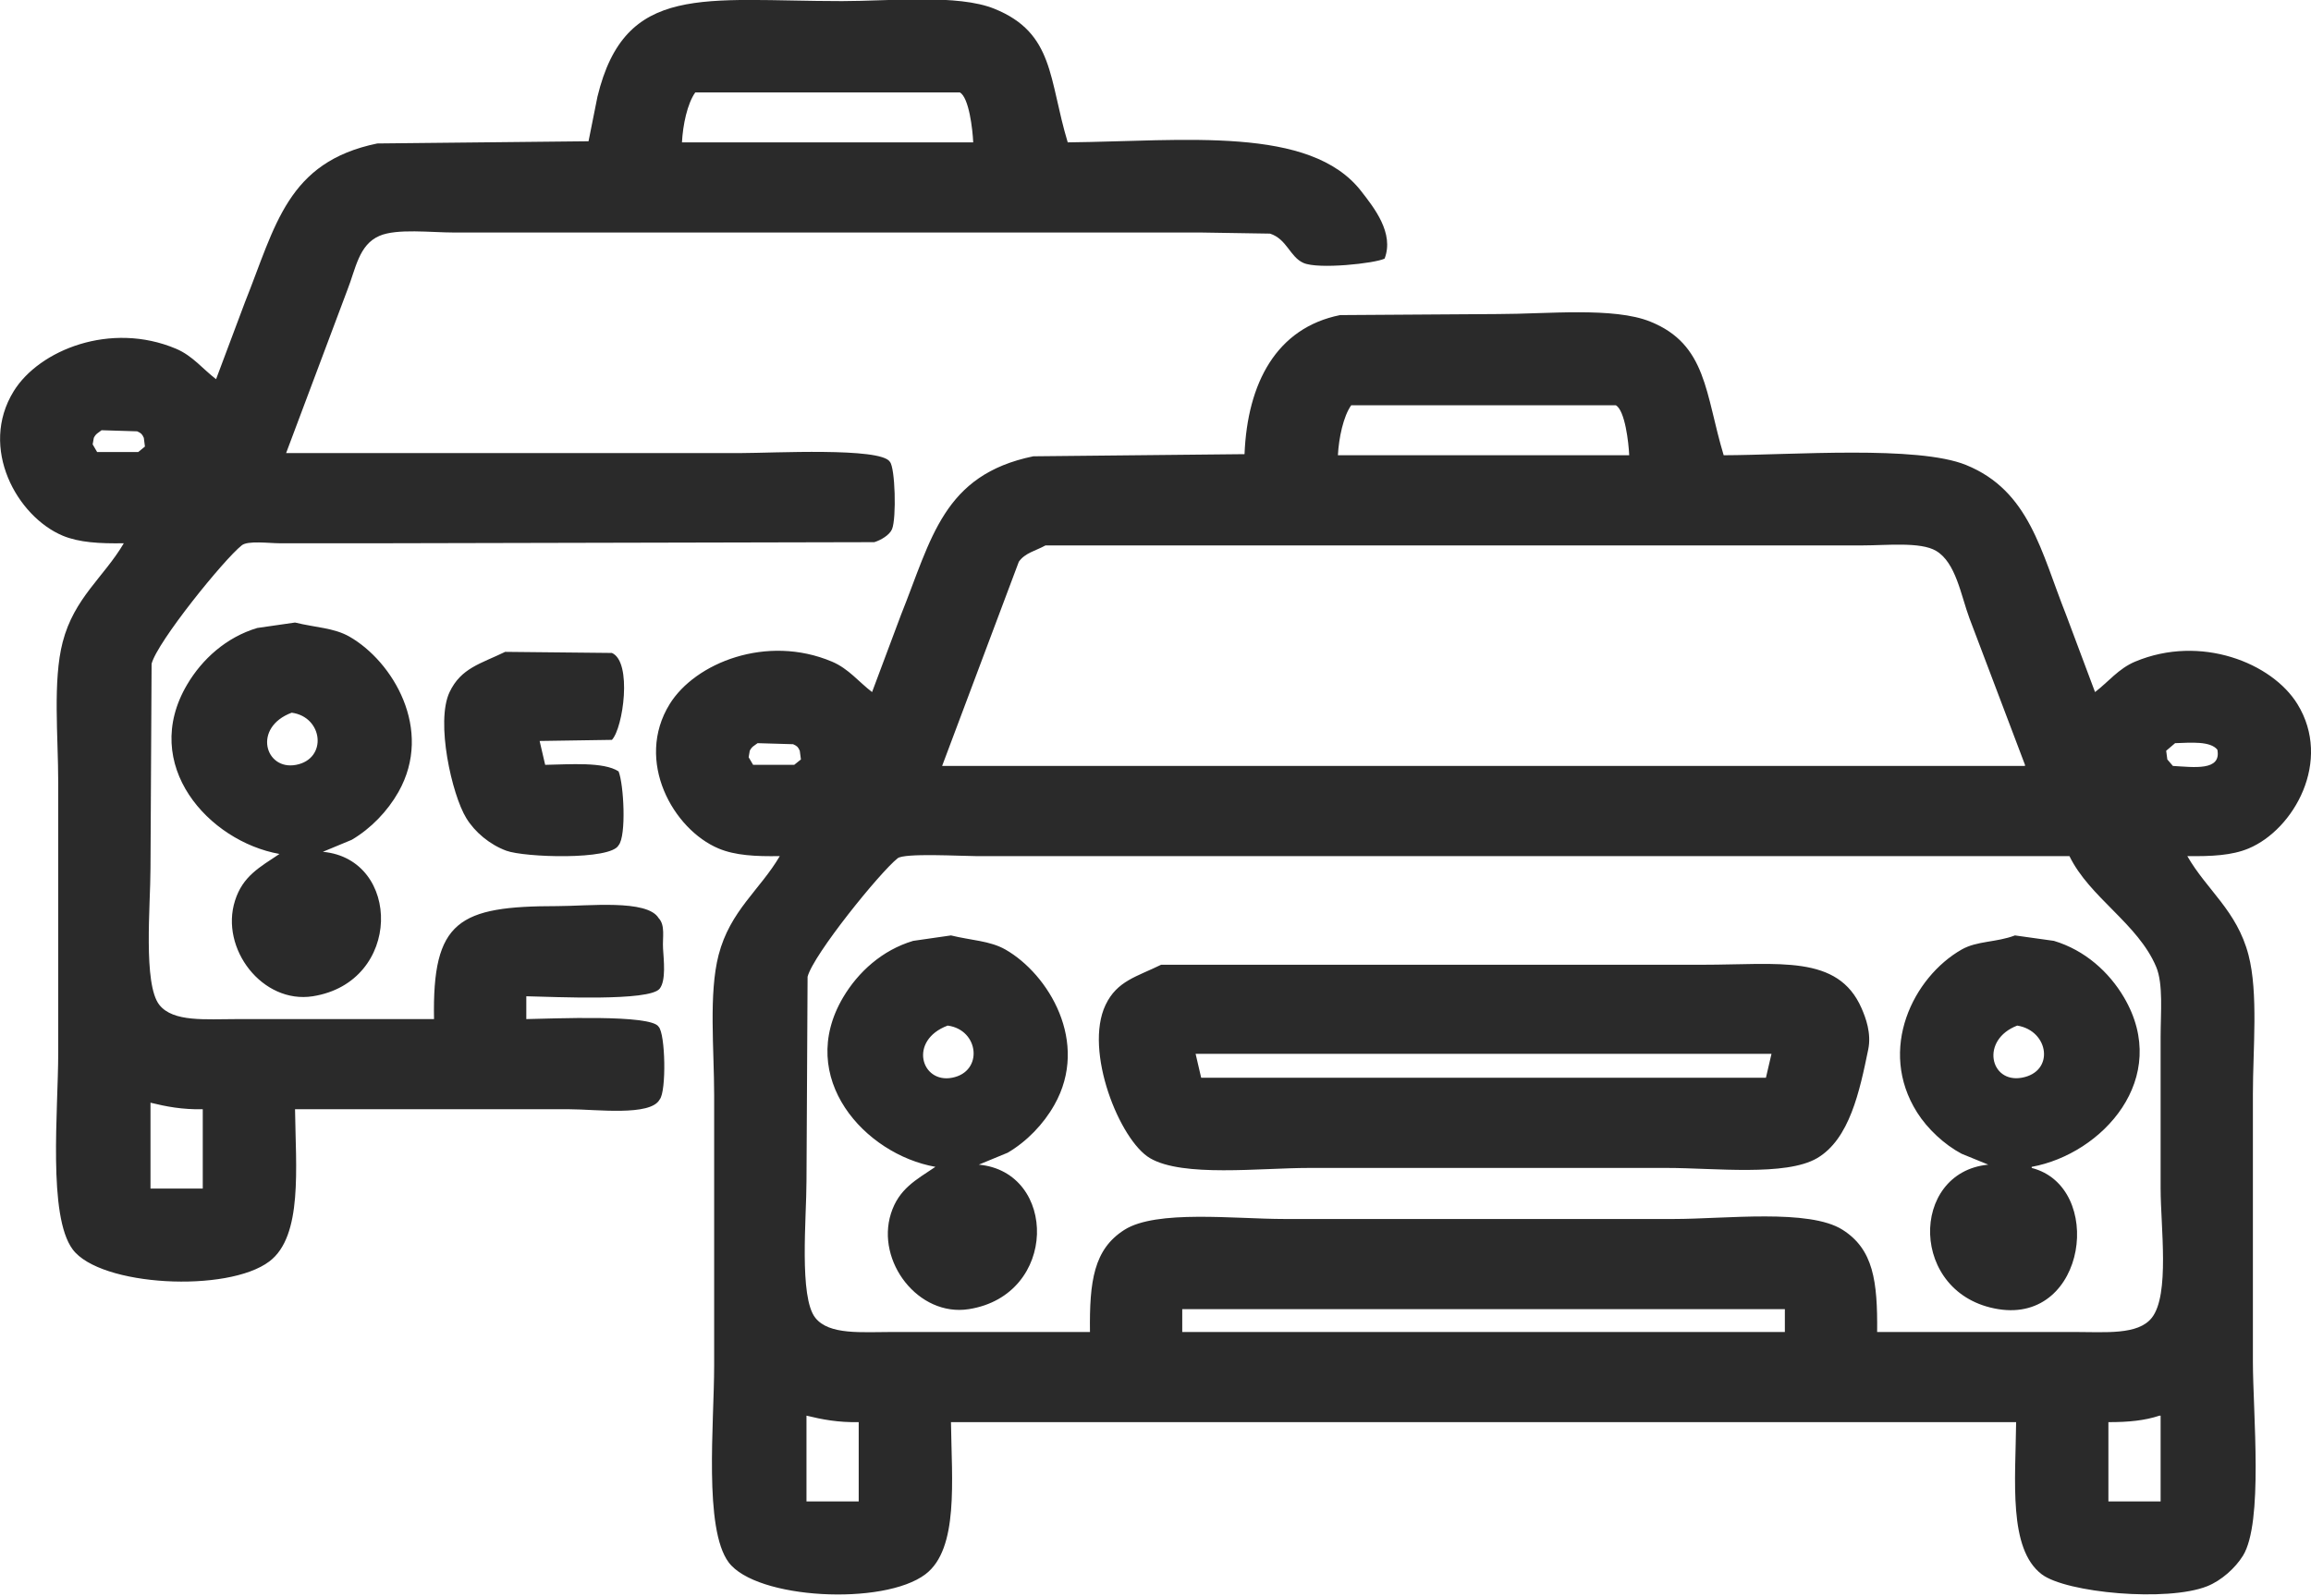
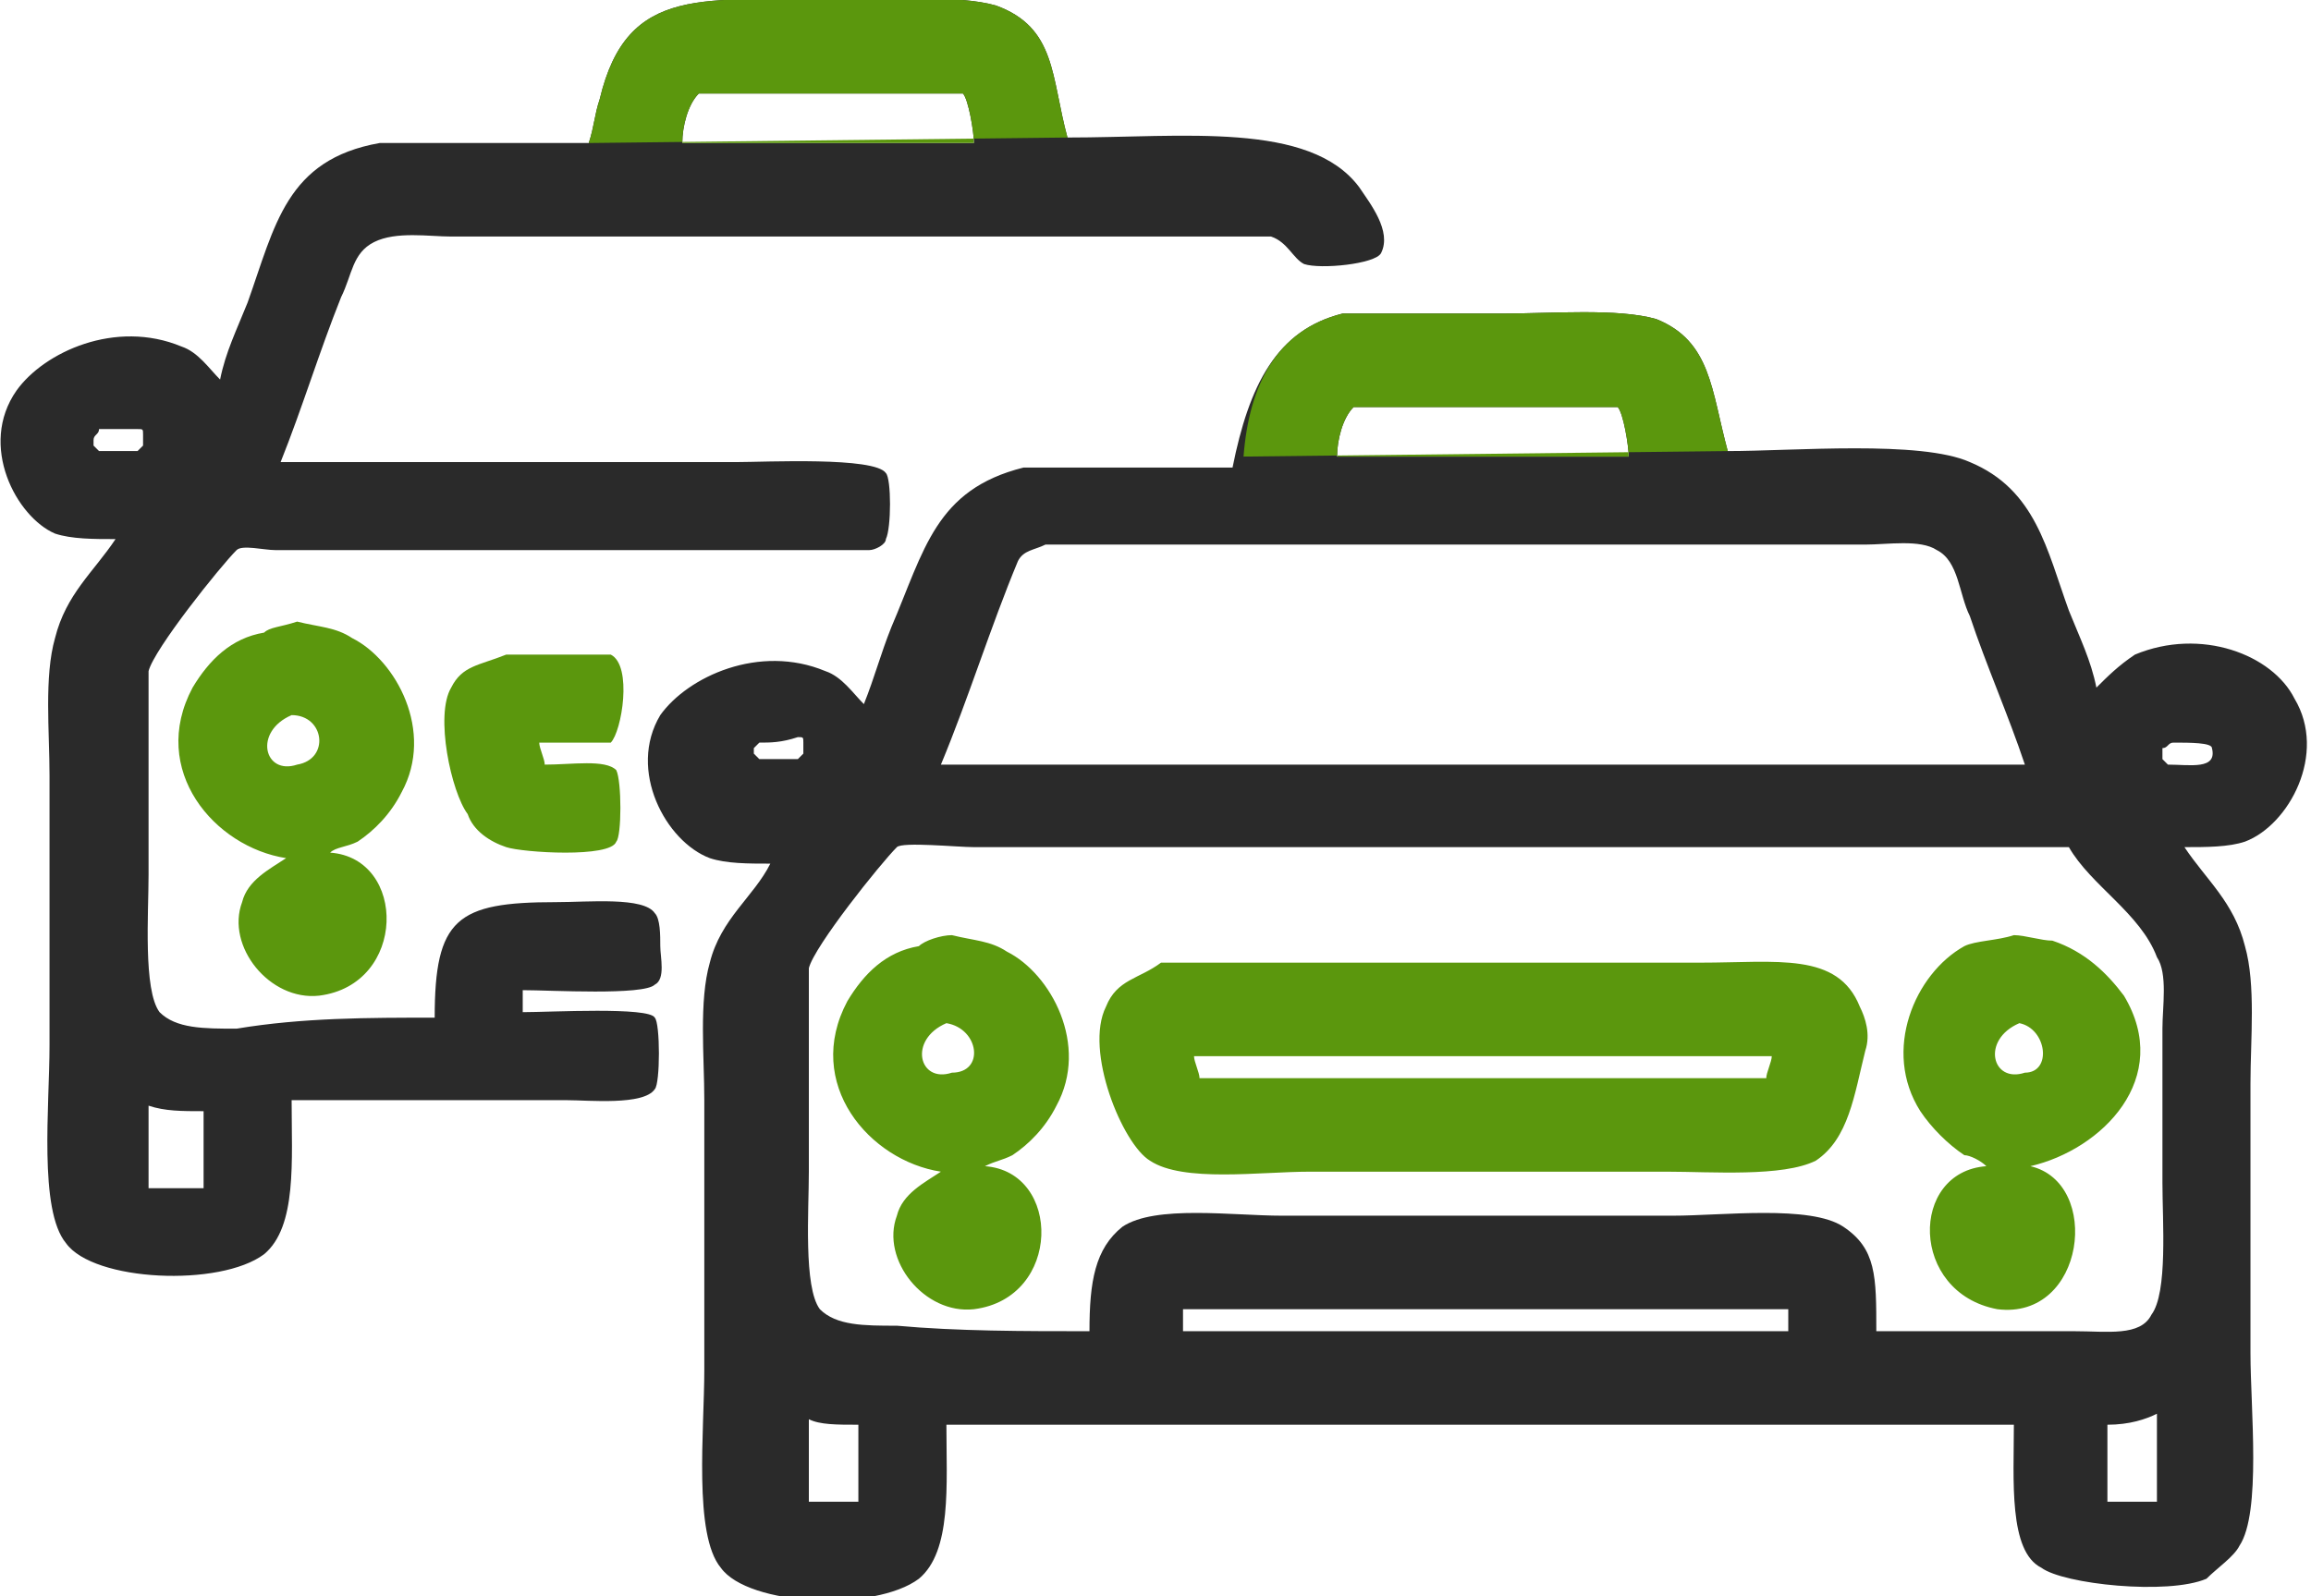
- <svg xmlns="http://www.w3.org/2000/svg" width="42px" height="29px">
-   <path fill-rule="evenodd" fill="rgb(42, 42, 42)" d="M7.888,18.526 C7.854,16.736 8.334,16.472 10.130,16.472 C10.680,16.472 11.761,16.345 11.969,16.689 C12.095,16.822 12.038,17.043 12.050,17.242 C12.062,17.450 12.107,17.823 11.989,17.973 C11.805,18.208 10.068,18.121 9.565,18.111 C9.565,18.249 9.565,18.388 9.565,18.526 C10.034,18.518 11.831,18.437 11.969,18.664 C12.094,18.792 12.113,19.841 11.989,19.987 C11.824,20.298 10.821,20.165 10.353,20.165 C8.689,20.165 7.025,20.165 5.362,20.165 C5.375,21.223 5.505,22.469 4.897,22.930 C4.138,23.506 1.821,23.385 1.321,22.713 C0.866,22.101 1.058,20.189 1.058,19.138 C1.058,17.499 1.058,15.859 1.058,14.220 C1.058,13.393 0.957,12.373 1.139,11.673 C1.348,10.867 1.888,10.492 2.250,9.876 C1.809,9.883 1.440,9.863 1.139,9.738 C0.313,9.391 -0.390,8.145 0.250,7.110 C0.712,6.364 2.010,5.838 3.200,6.340 C3.502,6.468 3.686,6.710 3.927,6.893 C4.102,6.426 4.278,5.959 4.453,5.491 C5.009,4.102 5.219,2.945 6.857,2.608 C8.137,2.595 9.417,2.581 10.696,2.568 C10.750,2.298 10.804,2.028 10.858,1.758 C11.361,-0.322 12.798,0.020 15.303,0.020 C16.193,0.020 17.405,-0.110 18.071,0.159 C19.164,0.600 19.058,1.445 19.405,2.588 C21.526,2.566 23.811,2.280 24.739,3.476 C24.976,3.781 25.340,4.238 25.164,4.701 C24.993,4.788 23.960,4.900 23.689,4.780 C23.442,4.671 23.390,4.347 23.082,4.247 C22.665,4.240 22.247,4.234 21.830,4.227 C18.308,4.227 14.784,4.227 11.262,4.227 C10.259,4.227 9.255,4.227 8.251,4.227 C7.832,4.227 7.213,4.151 6.898,4.287 C6.519,4.448 6.465,4.889 6.312,5.274 C5.941,6.262 5.571,7.249 5.200,8.236 C7.961,8.236 10.724,8.236 13.485,8.236 C14.022,8.236 16.007,8.129 16.172,8.394 C16.269,8.498 16.294,9.419 16.212,9.619 C16.168,9.727 16.006,9.821 15.889,9.856 C12.919,9.862 9.948,9.869 6.978,9.876 C6.345,9.876 5.712,9.876 5.079,9.876 C4.894,9.876 4.499,9.823 4.392,9.915 C4.073,10.167 2.859,11.666 2.755,12.067 C2.749,13.305 2.742,14.543 2.735,15.781 C2.735,16.452 2.598,17.894 2.897,18.269 C3.149,18.584 3.734,18.526 4.311,18.526 C5.503,18.526 6.696,18.526 7.888,18.526 ZM12.394,2.588 C14.158,2.588 15.923,2.588 17.687,2.588 C17.677,2.353 17.611,1.776 17.445,1.680 C15.842,1.680 14.239,1.680 12.636,1.680 C12.491,1.883 12.410,2.273 12.394,2.588 ZM36.641,25.853 C30.189,25.853 23.735,25.853 17.283,25.853 C17.296,26.911 17.427,28.157 16.819,28.618 C16.059,29.194 13.742,29.073 13.242,28.401 C12.787,27.788 12.979,25.877 12.979,24.826 C12.979,23.187 12.979,21.548 12.979,19.908 C12.979,19.081 12.878,18.061 13.060,17.360 C13.269,16.555 13.810,16.180 14.172,15.563 C13.731,15.571 13.361,15.551 13.060,15.425 C12.235,15.079 11.531,13.833 12.171,12.799 C12.633,12.052 13.932,11.526 15.121,12.028 C15.423,12.156 15.608,12.398 15.849,12.581 C16.024,12.114 16.199,11.647 16.374,11.179 C16.931,9.790 17.140,8.633 18.779,8.295 C20.058,8.282 21.338,8.270 22.618,8.256 C22.670,6.964 23.197,5.961 24.355,5.728 C25.312,5.722 26.268,5.715 27.225,5.709 C28.115,5.709 29.326,5.577 29.993,5.847 C31.024,6.262 30.990,7.163 31.326,8.276 C32.566,8.272 34.849,8.094 35.731,8.453 C36.884,8.922 37.092,10.027 37.550,11.179 C37.725,11.647 37.900,12.114 38.075,12.581 C38.316,12.398 38.501,12.155 38.803,12.028 C39.992,11.529 41.291,12.049 41.753,12.799 C42.390,13.832 41.691,15.080 40.864,15.425 C40.561,15.551 40.194,15.569 39.752,15.563 C40.109,16.185 40.653,16.553 40.864,17.360 C41.045,18.055 40.944,19.067 40.944,19.889 C40.944,21.508 40.944,23.128 40.944,24.747 C40.945,25.701 41.137,27.678 40.763,28.282 C40.624,28.505 40.374,28.731 40.116,28.835 C39.392,29.126 37.549,28.957 37.105,28.618 C36.497,28.154 36.630,26.914 36.641,25.853 ZM24.315,8.276 C26.079,8.276 27.844,8.276 29.609,8.276 C29.599,8.041 29.532,7.464 29.367,7.367 C27.764,7.367 26.160,7.367 24.557,7.367 C24.413,7.571 24.332,7.961 24.315,8.276 ZM1.846,7.821 C1.783,7.872 1.744,7.881 1.705,7.960 C1.698,7.999 1.691,8.039 1.684,8.078 C1.711,8.124 1.738,8.171 1.765,8.217 C2.014,8.217 2.264,8.217 2.513,8.217 C2.553,8.183 2.594,8.150 2.634,8.118 C2.627,8.065 2.621,8.013 2.614,7.960 C2.581,7.888 2.566,7.875 2.493,7.841 C2.277,7.834 2.062,7.828 1.846,7.821 ZM19.001,9.915 C18.820,10.015 18.629,10.050 18.516,10.212 C18.051,11.449 17.586,12.687 17.122,13.924 C23.681,13.924 30.243,13.924 36.802,13.924 C36.802,13.918 36.802,13.911 36.802,13.904 C36.466,13.016 36.129,12.127 35.792,11.238 C35.637,10.822 35.547,10.227 35.186,10.014 C34.904,9.846 34.288,9.915 33.852,9.915 C32.808,9.915 31.764,9.915 30.720,9.915 C26.814,9.915 22.907,9.915 19.001,9.915 ZM5.362,11.317 C5.730,11.408 6.070,11.412 6.352,11.574 C7.135,12.022 7.885,13.259 7.241,14.398 C7.043,14.748 6.739,15.063 6.392,15.267 C6.217,15.339 6.042,15.412 5.867,15.485 C7.299,15.616 7.314,17.854 5.685,18.111 C4.770,18.255 3.994,17.244 4.271,16.373 C4.413,15.924 4.722,15.764 5.079,15.524 C3.796,15.296 2.536,13.907 3.402,12.443 C3.673,11.984 4.110,11.585 4.675,11.416 C4.904,11.383 5.133,11.350 5.362,11.317 ZM9.181,11.850 C9.827,11.857 10.474,11.863 11.121,11.870 C11.494,12.033 11.326,13.233 11.121,13.450 C10.683,13.457 10.245,13.464 9.807,13.470 C9.841,13.615 9.875,13.760 9.908,13.904 C10.359,13.896 10.972,13.846 11.242,14.023 C11.337,14.258 11.386,15.196 11.242,15.366 C11.099,15.639 9.534,15.588 9.201,15.465 C8.901,15.354 8.629,15.127 8.474,14.872 C8.212,14.446 7.914,13.120 8.171,12.581 C8.379,12.143 8.734,12.067 9.181,11.850 ZM5.301,12.956 C4.585,13.224 4.818,14.013 5.382,13.904 C5.955,13.794 5.873,13.033 5.301,12.956 ZM13.768,13.510 C13.704,13.560 13.666,13.569 13.626,13.648 C13.619,13.687 13.613,13.727 13.606,13.766 C13.633,13.812 13.660,13.858 13.687,13.904 C13.936,13.904 14.185,13.904 14.434,13.904 C14.475,13.871 14.515,13.839 14.556,13.806 C14.549,13.753 14.542,13.700 14.535,13.648 C14.502,13.575 14.487,13.563 14.414,13.529 C14.199,13.522 13.983,13.517 13.768,13.510 ZM39.530,13.510 C39.476,13.555 39.422,13.601 39.368,13.648 C39.375,13.700 39.382,13.753 39.389,13.806 C39.422,13.845 39.456,13.884 39.490,13.924 C39.867,13.945 40.376,14.021 40.298,13.628 C40.168,13.470 39.825,13.500 39.530,13.510 ZM19.809,24.214 C19.798,23.289 19.879,22.710 20.435,22.357 C21.017,21.988 22.437,22.160 23.345,22.160 C25.702,22.160 28.060,22.160 30.417,22.160 C31.359,22.160 32.881,21.970 33.488,22.357 C34.046,22.712 34.124,23.288 34.115,24.214 C35.307,24.214 36.499,24.214 37.691,24.214 C38.267,24.214 38.855,24.273 39.106,23.957 C39.437,23.541 39.267,22.296 39.267,21.607 C39.267,20.685 39.267,19.764 39.267,18.842 C39.267,18.416 39.317,17.889 39.187,17.578 C38.856,16.790 37.977,16.318 37.610,15.563 C32.337,15.563 27.062,15.563 21.789,15.563 C20.436,15.563 19.082,15.563 17.728,15.563 C17.471,15.563 16.432,15.503 16.313,15.603 C15.995,15.855 14.781,17.354 14.677,17.756 C14.670,18.993 14.663,20.231 14.657,21.468 C14.657,22.140 14.519,23.582 14.818,23.957 C15.070,24.273 15.656,24.214 16.233,24.214 C17.425,24.214 18.617,24.214 19.809,24.214 ZM17.283,17.005 C17.651,17.096 17.991,17.101 18.273,17.262 C19.056,17.710 19.807,18.947 19.162,20.086 C18.965,20.436 18.661,20.751 18.314,20.955 C18.139,21.027 17.964,21.100 17.789,21.172 C19.221,21.305 19.235,23.543 17.607,23.799 C16.692,23.943 15.916,22.932 16.192,22.061 C16.335,21.612 16.643,21.452 17.000,21.212 C15.717,20.984 14.458,19.595 15.323,18.131 C15.595,17.672 16.031,17.272 16.596,17.104 C16.825,17.071 17.054,17.038 17.283,17.005 ZM36.620,17.005 C36.856,17.038 37.092,17.071 37.328,17.104 C37.892,17.273 38.330,17.671 38.601,18.131 C39.466,19.602 38.208,20.978 36.924,21.212 C36.924,21.218 36.924,21.225 36.924,21.232 C38.249,21.571 37.928,24.059 36.317,23.799 C34.691,23.536 34.700,21.309 36.135,21.172 C35.974,21.106 35.812,21.041 35.650,20.974 C35.334,20.806 35.029,20.520 34.842,20.224 C34.116,19.076 34.772,17.763 35.650,17.262 C35.932,17.101 36.277,17.135 36.620,17.005 ZM21.102,17.538 C24.382,17.538 27.663,17.538 30.943,17.538 C32.327,17.538 33.403,17.345 33.832,18.329 C33.907,18.502 34.014,18.782 33.953,19.079 C33.798,19.834 33.614,20.708 33.024,21.054 C32.455,21.387 31.154,21.232 30.296,21.232 C28.127,21.232 25.958,21.232 23.790,21.232 C22.896,21.232 21.496,21.404 20.900,21.054 C20.350,20.731 19.695,19.104 20.092,18.269 C20.301,17.830 20.657,17.757 21.102,17.538 ZM17.223,18.644 C16.506,18.912 16.740,19.701 17.304,19.592 C17.876,19.482 17.795,18.720 17.223,18.644 ZM36.661,18.644 C35.988,18.903 36.166,19.694 36.742,19.592 C37.346,19.486 37.240,18.737 36.661,18.644 ZM21.729,19.158 C21.762,19.303 21.796,19.448 21.830,19.592 C25.251,19.592 28.673,19.592 32.094,19.592 C32.128,19.448 32.162,19.303 32.195,19.158 C28.707,19.158 25.217,19.158 21.729,19.158 ZM2.735,21.607 C3.052,21.607 3.368,21.607 3.685,21.607 C3.685,21.126 3.685,20.645 3.685,20.165 C3.307,20.172 3.023,20.116 2.735,20.046 C2.735,20.567 2.735,21.087 2.735,21.607 ZM21.486,23.799 C21.486,23.937 21.486,24.075 21.486,24.214 C25.136,24.214 28.788,24.214 32.438,24.214 C32.438,24.075 32.438,23.937 32.438,23.799 C28.788,23.799 25.136,23.799 21.486,23.799 ZM14.657,27.294 C14.973,27.294 15.290,27.294 15.606,27.294 C15.606,26.814 15.606,26.334 15.606,25.853 C15.229,25.860 14.944,25.805 14.657,25.735 C14.657,26.255 14.657,26.774 14.657,27.294 ZM38.318,25.853 C38.318,26.334 38.318,26.814 38.318,27.294 C38.634,27.294 38.951,27.294 39.267,27.294 C39.267,26.774 39.267,26.255 39.267,25.735 C39.261,25.735 39.254,25.735 39.247,25.735 C38.980,25.824 38.681,25.854 38.318,25.853 Z" />
+ <svg xmlns="http://www.w3.org/2000/svg" version="1.1" id="Слой_1" x="0px" y="0px" viewBox="0 0 42 29" style="enable-background:new 0 0 42 29;" xml:space="preserve">
+   <style type="text/css">
+ 	.st0{fill-rule:evenodd;clip-rule:evenodd;fill:#2A2A2A;}
+ 	.st1{fill-rule:evenodd;clip-rule:evenodd;fill:#5B970D;}
+ </style>
+   <path class="st0" d="M7.9,18.5c0-1.8,0.4-2.1,2.2-2.1c0.6,0,1.6-0.1,1.8,0.2c0.1,0.1,0.1,0.4,0.1,0.6c0,0.2,0.1,0.6-0.1,0.7  c-0.2,0.2-1.9,0.1-2.4,0.1c0,0.1,0,0.3,0,0.4c0.5,0,2.3-0.1,2.4,0.1c0.1,0.1,0.1,1.2,0,1.3c-0.2,0.3-1.2,0.2-1.6,0.2  c-1.7,0-3.3,0-5,0c0,1.1,0.1,2.3-0.5,2.8c-0.8,0.6-3.1,0.5-3.6-0.2c-0.5-0.6-0.3-2.5-0.3-3.6c0-1.6,0-3.3,0-4.9  c0-0.8-0.1-1.8,0.1-2.5c0.2-0.8,0.7-1.2,1.1-1.8c-0.4,0-0.8,0-1.1-0.1C0.3,9.4-0.4,8.1,0.3,7.1c0.5-0.7,1.8-1.3,3-0.8  c0.3,0.1,0.5,0.4,0.7,0.6C4.1,6.4,4.3,6,4.5,5.5C5,4.1,5.2,2.9,6.9,2.6c1.3,0,2.6,0,3.8,0c0.1-0.3,0.1-0.5,0.2-0.8  C11.4-0.3,12.8,0,15.3,0c0.9,0,2.1-0.1,2.8,0.1c1.1,0.4,1,1.3,1.3,2.4c2.1,0,4.4-0.3,5.3,0.9c0.2,0.3,0.6,0.8,0.4,1.2  C25,4.8,24,4.9,23.7,4.8c-0.2-0.1-0.3-0.4-0.6-0.5c-0.4,0-0.8,0-1.3,0c-3.5,0-7,0-10.6,0c-1,0-2,0-3,0c-0.4,0-1-0.1-1.4,0.1  c-0.4,0.2-0.4,0.6-0.6,1c-0.4,1-0.7,2-1.1,3c2.8,0,5.5,0,8.3,0c0.5,0,2.5-0.1,2.7,0.2c0.1,0.1,0.1,1,0,1.2c0,0.1-0.2,0.2-0.3,0.2  c-3,0-5.9,0-8.9,0c-0.6,0-1.3,0-1.9,0c-0.2,0-0.6-0.1-0.7,0c-0.3,0.3-1.5,1.8-1.6,2.2c0,1.2,0,2.5,0,3.7c0,0.7-0.1,2.1,0.2,2.5  c0.3,0.3,0.8,0.3,1.4,0.3C5.5,18.5,6.7,18.5,7.9,18.5z M12.4,2.6c1.8,0,3.5,0,5.3,0c0-0.2-0.1-0.8-0.2-0.9c-1.6,0-3.2,0-4.8,0  C12.5,1.9,12.4,2.3,12.4,2.6z M36.6,25.9c-6.5,0-12.9,0-19.4,0c0,1.1,0.1,2.3-0.5,2.8c-0.8,0.6-3.1,0.5-3.6-0.2  c-0.5-0.6-0.3-2.5-0.3-3.6c0-1.6,0-3.3,0-4.9c0-0.8-0.1-1.8,0.1-2.5c0.2-0.8,0.8-1.2,1.1-1.8c-0.4,0-0.8,0-1.1-0.1  c-0.8-0.3-1.5-1.6-0.9-2.6c0.5-0.7,1.8-1.3,3-0.8c0.3,0.1,0.5,0.4,0.7,0.6c0.2-0.5,0.3-0.9,0.5-1.4c0.6-1.4,0.8-2.5,2.4-2.9  c1.3,0,2.6,0,3.8,0C22.7,7,23.2,6,24.4,5.7c1,0,1.9,0,2.9,0c0.9,0,2.1-0.1,2.8,0.1c1,0.4,1,1.3,1.3,2.4c1.2,0,3.5-0.2,4.4,0.2  c1.2,0.5,1.4,1.6,1.8,2.7c0.2,0.5,0.4,0.9,0.5,1.4c0.2-0.2,0.4-0.4,0.7-0.6c1.2-0.5,2.5,0,2.9,0.8c0.6,1-0.1,2.3-0.9,2.6  c-0.3,0.1-0.7,0.1-1.1,0.1c0.4,0.6,0.9,1,1.1,1.8c0.2,0.7,0.1,1.7,0.1,2.5c0,1.6,0,3.2,0,4.9c0,1,0.2,2.9-0.2,3.5  c-0.1,0.2-0.4,0.4-0.6,0.6c-0.7,0.3-2.6,0.1-3-0.2C36.5,28.2,36.6,26.9,36.6,25.9z M24.3,8.3c1.8,0,3.5,0,5.3,0  c0-0.2-0.1-0.8-0.2-0.9c-1.6,0-3.2,0-4.8,0C24.4,7.6,24.3,8,24.3,8.3z M1.8,7.8C1.8,7.9,1.7,7.9,1.7,8c0,0,0,0.1,0,0.1  c0,0,0.1,0.1,0.1,0.1c0.2,0,0.5,0,0.7,0c0,0,0.1-0.1,0.1-0.1c0-0.1,0-0.1,0-0.2c0-0.1,0-0.1-0.1-0.1C2.3,7.8,2.1,7.8,1.8,7.8z   M19,9.9c-0.2,0.1-0.4,0.1-0.5,0.3c-0.5,1.2-0.9,2.5-1.4,3.7c6.6,0,13.1,0,19.7,0c0,0,0,0,0,0c-0.3-0.9-0.7-1.8-1-2.7  c-0.2-0.4-0.2-1-0.6-1.2c-0.3-0.2-0.9-0.1-1.3-0.1c-1,0-2.1,0-3.1,0C26.8,9.9,22.9,9.9,19,9.9z M13.8,13.5c-0.1,0.1-0.1,0.1-0.1,0.1  c0,0,0,0.1,0,0.1c0,0,0.1,0.1,0.1,0.1c0.2,0,0.5,0,0.7,0c0,0,0.1-0.1,0.1-0.1c0-0.1,0-0.1,0-0.2c0-0.1,0-0.1-0.1-0.1  C14.2,13.5,14,13.5,13.8,13.5z M39.5,13.5c-0.1,0-0.1,0.1-0.2,0.1c0,0.1,0,0.1,0,0.2c0,0,0.1,0.1,0.1,0.1c0.4,0,0.9,0.1,0.8-0.3  C40.2,13.5,39.8,13.5,39.5,13.5z M19.8,24.2c0-0.9,0.1-1.5,0.6-1.9c0.6-0.4,2-0.2,2.9-0.2c2.4,0,4.7,0,7.1,0c0.9,0,2.5-0.2,3.1,0.2  c0.6,0.4,0.6,0.9,0.6,1.9c1.2,0,2.4,0,3.6,0c0.6,0,1.2,0.1,1.4-0.3c0.3-0.4,0.2-1.7,0.2-2.4c0-0.9,0-1.8,0-2.8c0-0.4,0.1-1-0.1-1.3  c-0.3-0.8-1.2-1.3-1.6-2c-5.3,0-10.5,0-15.8,0c-1.4,0-2.7,0-4.1,0c-0.3,0-1.3-0.1-1.4,0c-0.3,0.3-1.5,1.8-1.6,2.2c0,1.2,0,2.5,0,3.7  c0,0.7-0.1,2.1,0.2,2.5c0.3,0.3,0.8,0.3,1.4,0.3C17.4,24.2,18.6,24.2,19.8,24.2z M2.7,21.6c0.3,0,0.6,0,1,0c0-0.5,0-1,0-1.4  c-0.4,0-0.7,0-1-0.1C2.7,20.6,2.7,21.1,2.7,21.6z M21.5,23.8c0,0.1,0,0.3,0,0.4c3.6,0,7.3,0,11,0c0-0.1,0-0.3,0-0.4  C28.8,23.8,25.1,23.8,21.5,23.8z M14.7,27.3c0.3,0,0.6,0,0.9,0c0-0.5,0-1,0-1.4c-0.4,0-0.7,0-0.9-0.1C14.7,26.3,14.7,26.8,14.7,27.3  z M38.3,25.9c0,0.5,0,1,0,1.4c0.3,0,0.6,0,0.9,0c0-0.5,0-1,0-1.6c0,0,0,0,0,0C39,25.8,38.7,25.9,38.3,25.9z" />
+   <path class="st1" d="M10.7,2.6c0.1-0.3,0.1-0.5,0.2-0.8C11.4-0.3,12.8,0,15.3,0c0.9,0,2.1-0.1,2.8,0.1c1.1,0.4,1,1.3,1.3,2.4   M12.4,2.6c1.8,0,3.5,0,5.3,0c0-0.2-0.1-0.8-0.2-0.9c-1.6,0-3.2,0-4.8,0C12.5,1.9,12.4,2.3,12.4,2.6z M22.6,8.3  C22.7,7,23.2,6,24.4,5.7c1,0,1.9,0,2.9,0c0.9,0,2.1-0.1,2.8,0.1c1,0.4,1,1.3,1.3,2.4 M24.3,8.3c1.8,0,3.5,0,5.3,0  c0-0.2-0.1-0.8-0.2-0.9c-1.6,0-3.2,0-4.8,0C24.4,7.6,24.3,8,24.3,8.3z" />
+   <path class="st1" d="M5.4,11.3c0.4,0.1,0.7,0.1,1,0.3c0.8,0.4,1.5,1.7,0.9,2.8c-0.2,0.4-0.5,0.7-0.8,0.9c-0.2,0.1-0.4,0.1-0.5,0.2  c1.4,0.1,1.4,2.4-0.2,2.6c-0.9,0.1-1.7-0.9-1.4-1.7c0.1-0.4,0.5-0.6,0.8-0.8c-1.3-0.2-2.5-1.6-1.7-3.1c0.3-0.5,0.7-0.9,1.3-1  C4.9,11.4,5.1,11.4,5.4,11.3z M9.2,11.9c0.6,0,1.3,0,1.9,0c0.4,0.2,0.2,1.4,0,1.6c-0.4,0-0.9,0-1.3,0c0,0.1,0.1,0.3,0.1,0.4  c0.5,0,1.1-0.1,1.3,0.1c0.1,0.2,0.1,1.2,0,1.3c-0.1,0.3-1.7,0.2-2,0.1c-0.3-0.1-0.6-0.3-0.7-0.6c-0.3-0.4-0.6-1.8-0.3-2.3  C8.4,12.1,8.7,12.1,9.2,11.9z M5.3,13c-0.7,0.3-0.5,1.1,0.1,0.9C6,13.8,5.9,13,5.3,13z M17.3,17c0.4,0.1,0.7,0.1,1,0.3  c0.8,0.4,1.5,1.7,0.9,2.8c-0.2,0.4-0.5,0.7-0.8,0.9c-0.2,0.1-0.3,0.1-0.5,0.2c1.4,0.1,1.4,2.4-0.2,2.6c-0.9,0.1-1.7-0.9-1.4-1.7  c0.1-0.4,0.5-0.6,0.8-0.8c-1.3-0.2-2.5-1.6-1.7-3.1c0.3-0.5,0.7-0.9,1.3-1C16.8,17.1,17.1,17,17.3,17z M36.6,17  c0.2,0,0.5,0.1,0.7,0.1c0.6,0.2,1,0.6,1.3,1c0.9,1.5-0.4,2.8-1.7,3.1c0,0,0,0,0,0c1.3,0.3,1,2.8-0.6,2.6c-1.6-0.3-1.6-2.5-0.2-2.6  C36,21.1,35.8,21,35.7,21c-0.3-0.2-0.6-0.5-0.8-0.8c-0.7-1.1-0.1-2.5,0.8-3C35.9,17.1,36.3,17.1,36.6,17z M21.1,17.5  c3.3,0,6.6,0,9.8,0c1.4,0,2.5-0.2,2.9,0.8c0.1,0.2,0.2,0.5,0.1,0.8c-0.2,0.8-0.3,1.6-0.9,2c-0.6,0.3-1.9,0.2-2.7,0.2  c-2.2,0-4.3,0-6.5,0c-0.9,0-2.3,0.2-2.9-0.2c-0.5-0.3-1.2-2-0.8-2.8C20.3,17.8,20.7,17.8,21.1,17.5z M17.2,18.6  c-0.7,0.3-0.5,1.1,0.1,0.9C17.9,19.5,17.8,18.7,17.2,18.6z M36.7,18.6c-0.7,0.3-0.5,1.1,0.1,0.9C37.3,19.5,37.2,18.7,36.7,18.6z   M21.7,19.2c0,0.1,0.1,0.3,0.1,0.4c3.4,0,6.8,0,10.3,0c0-0.1,0.1-0.3,0.1-0.4C28.7,19.2,25.2,19.2,21.7,19.2z" />
</svg>
